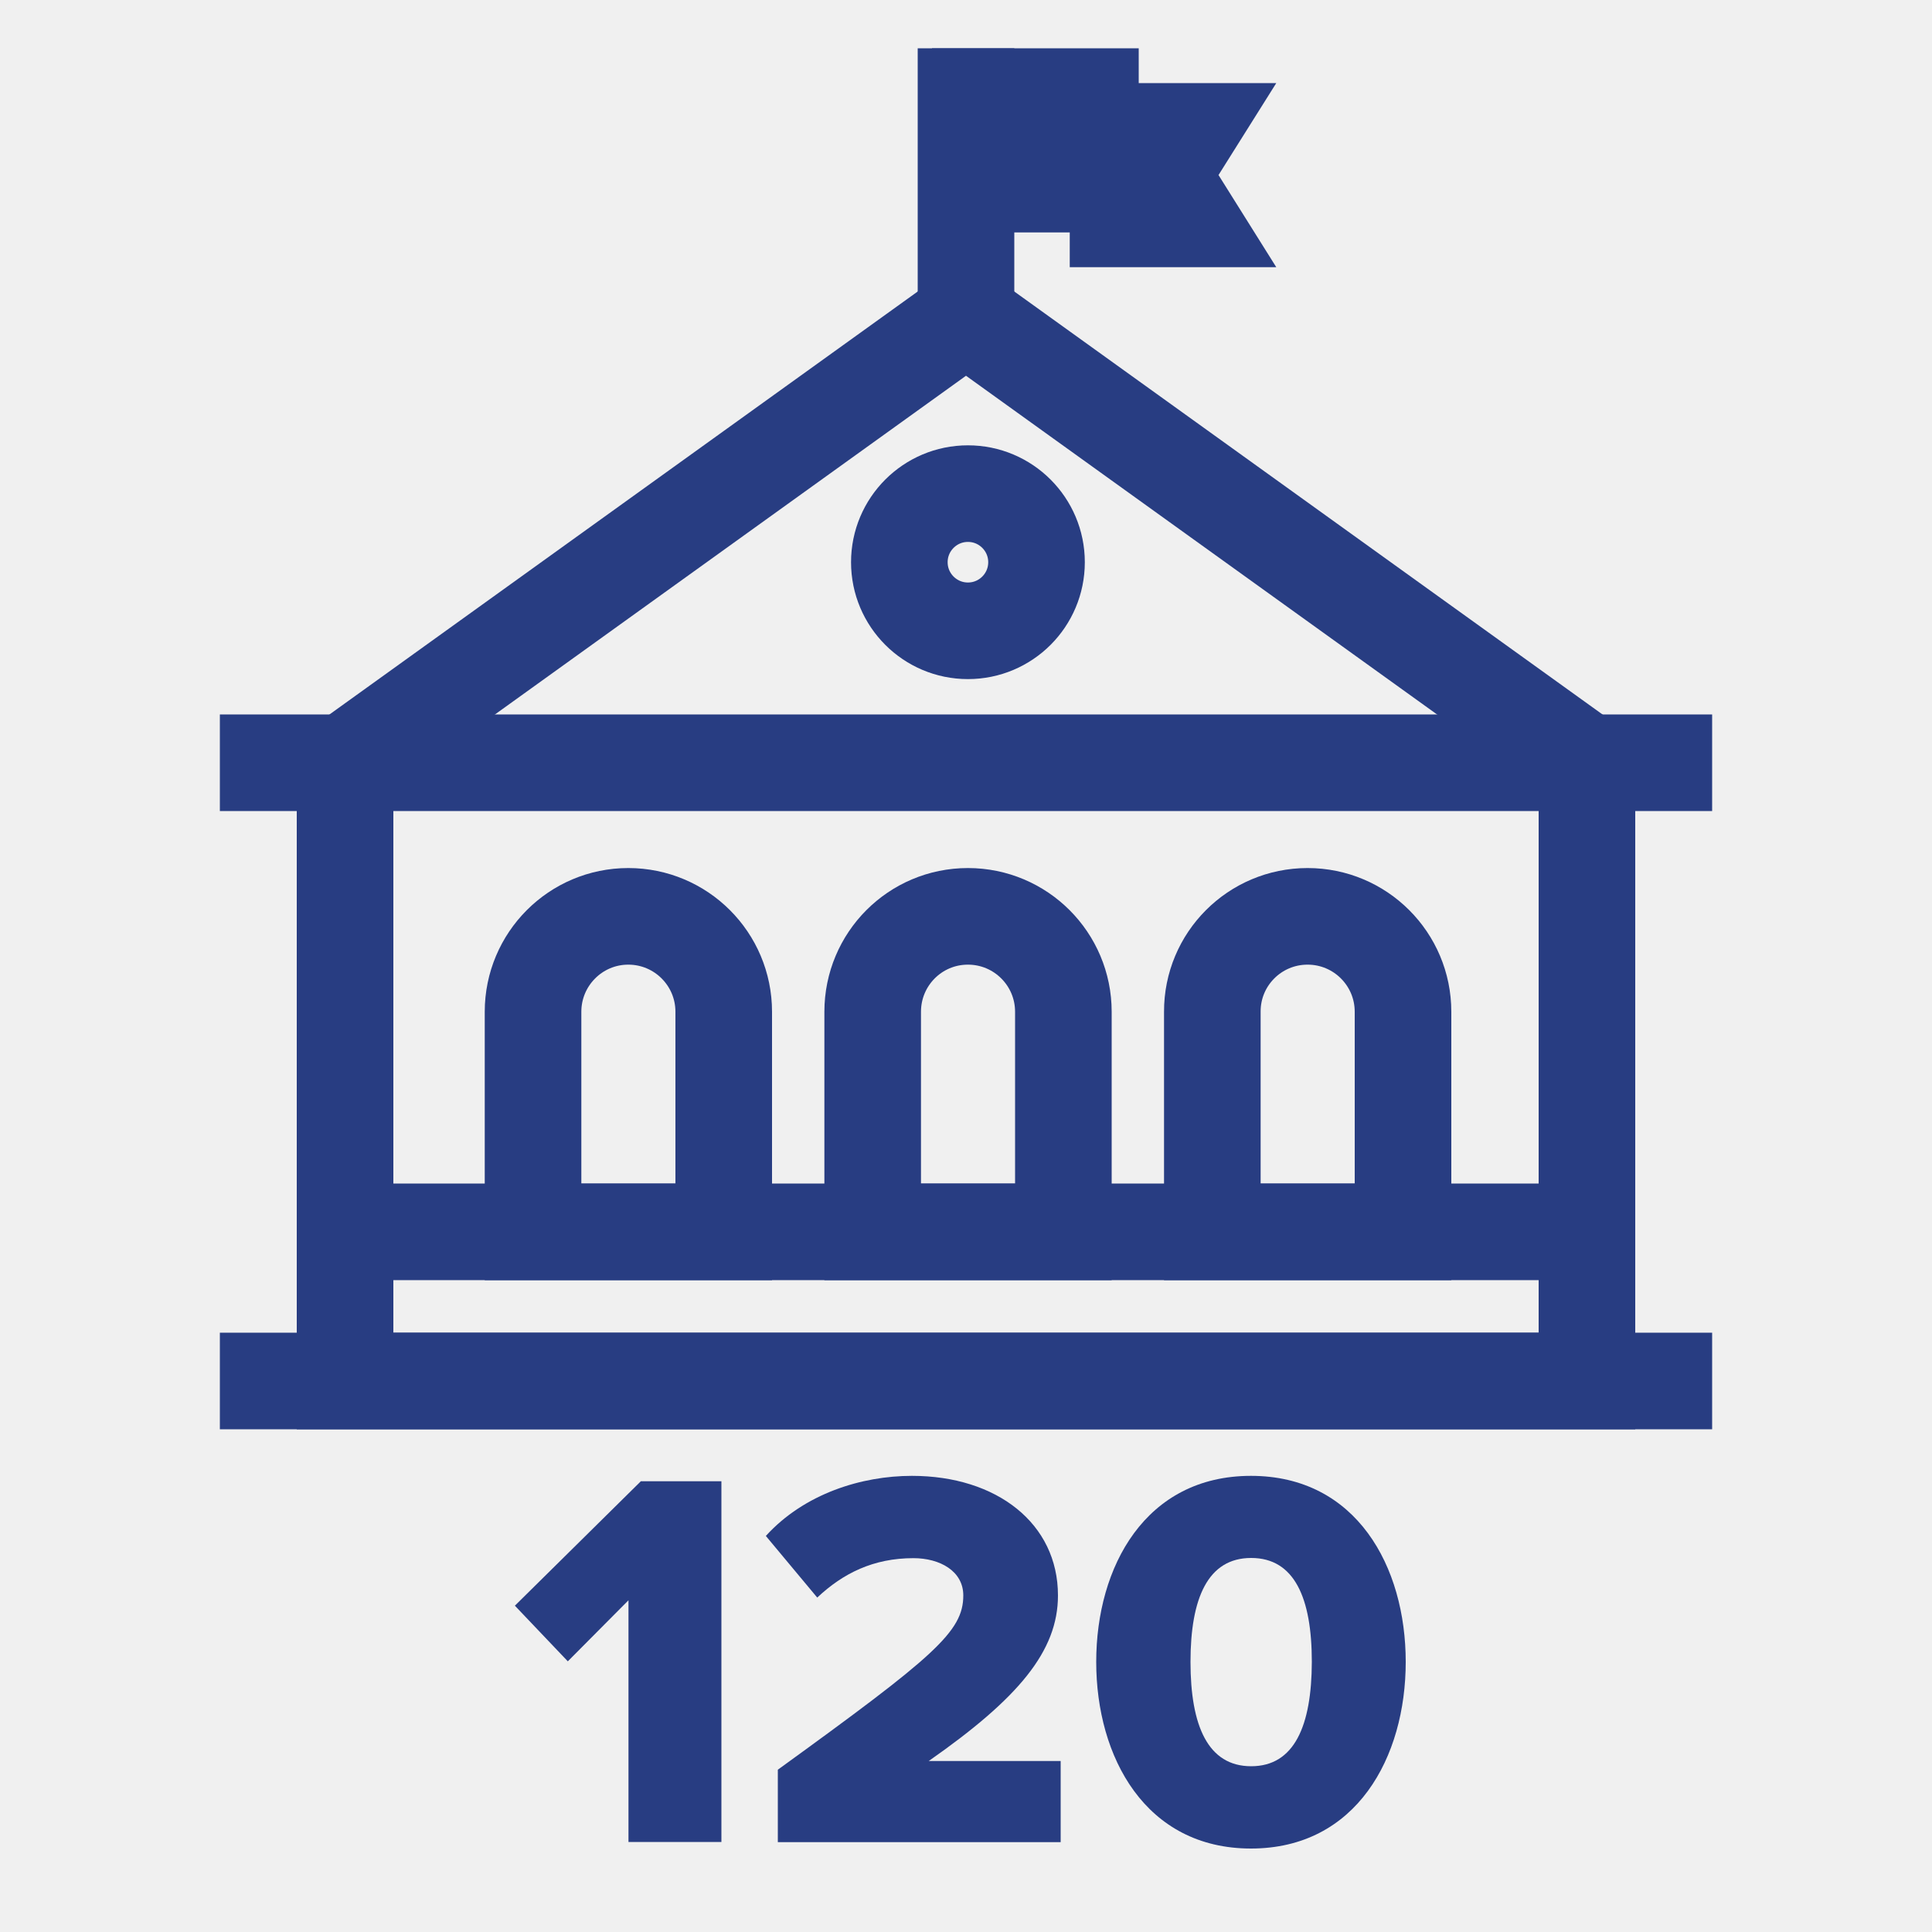
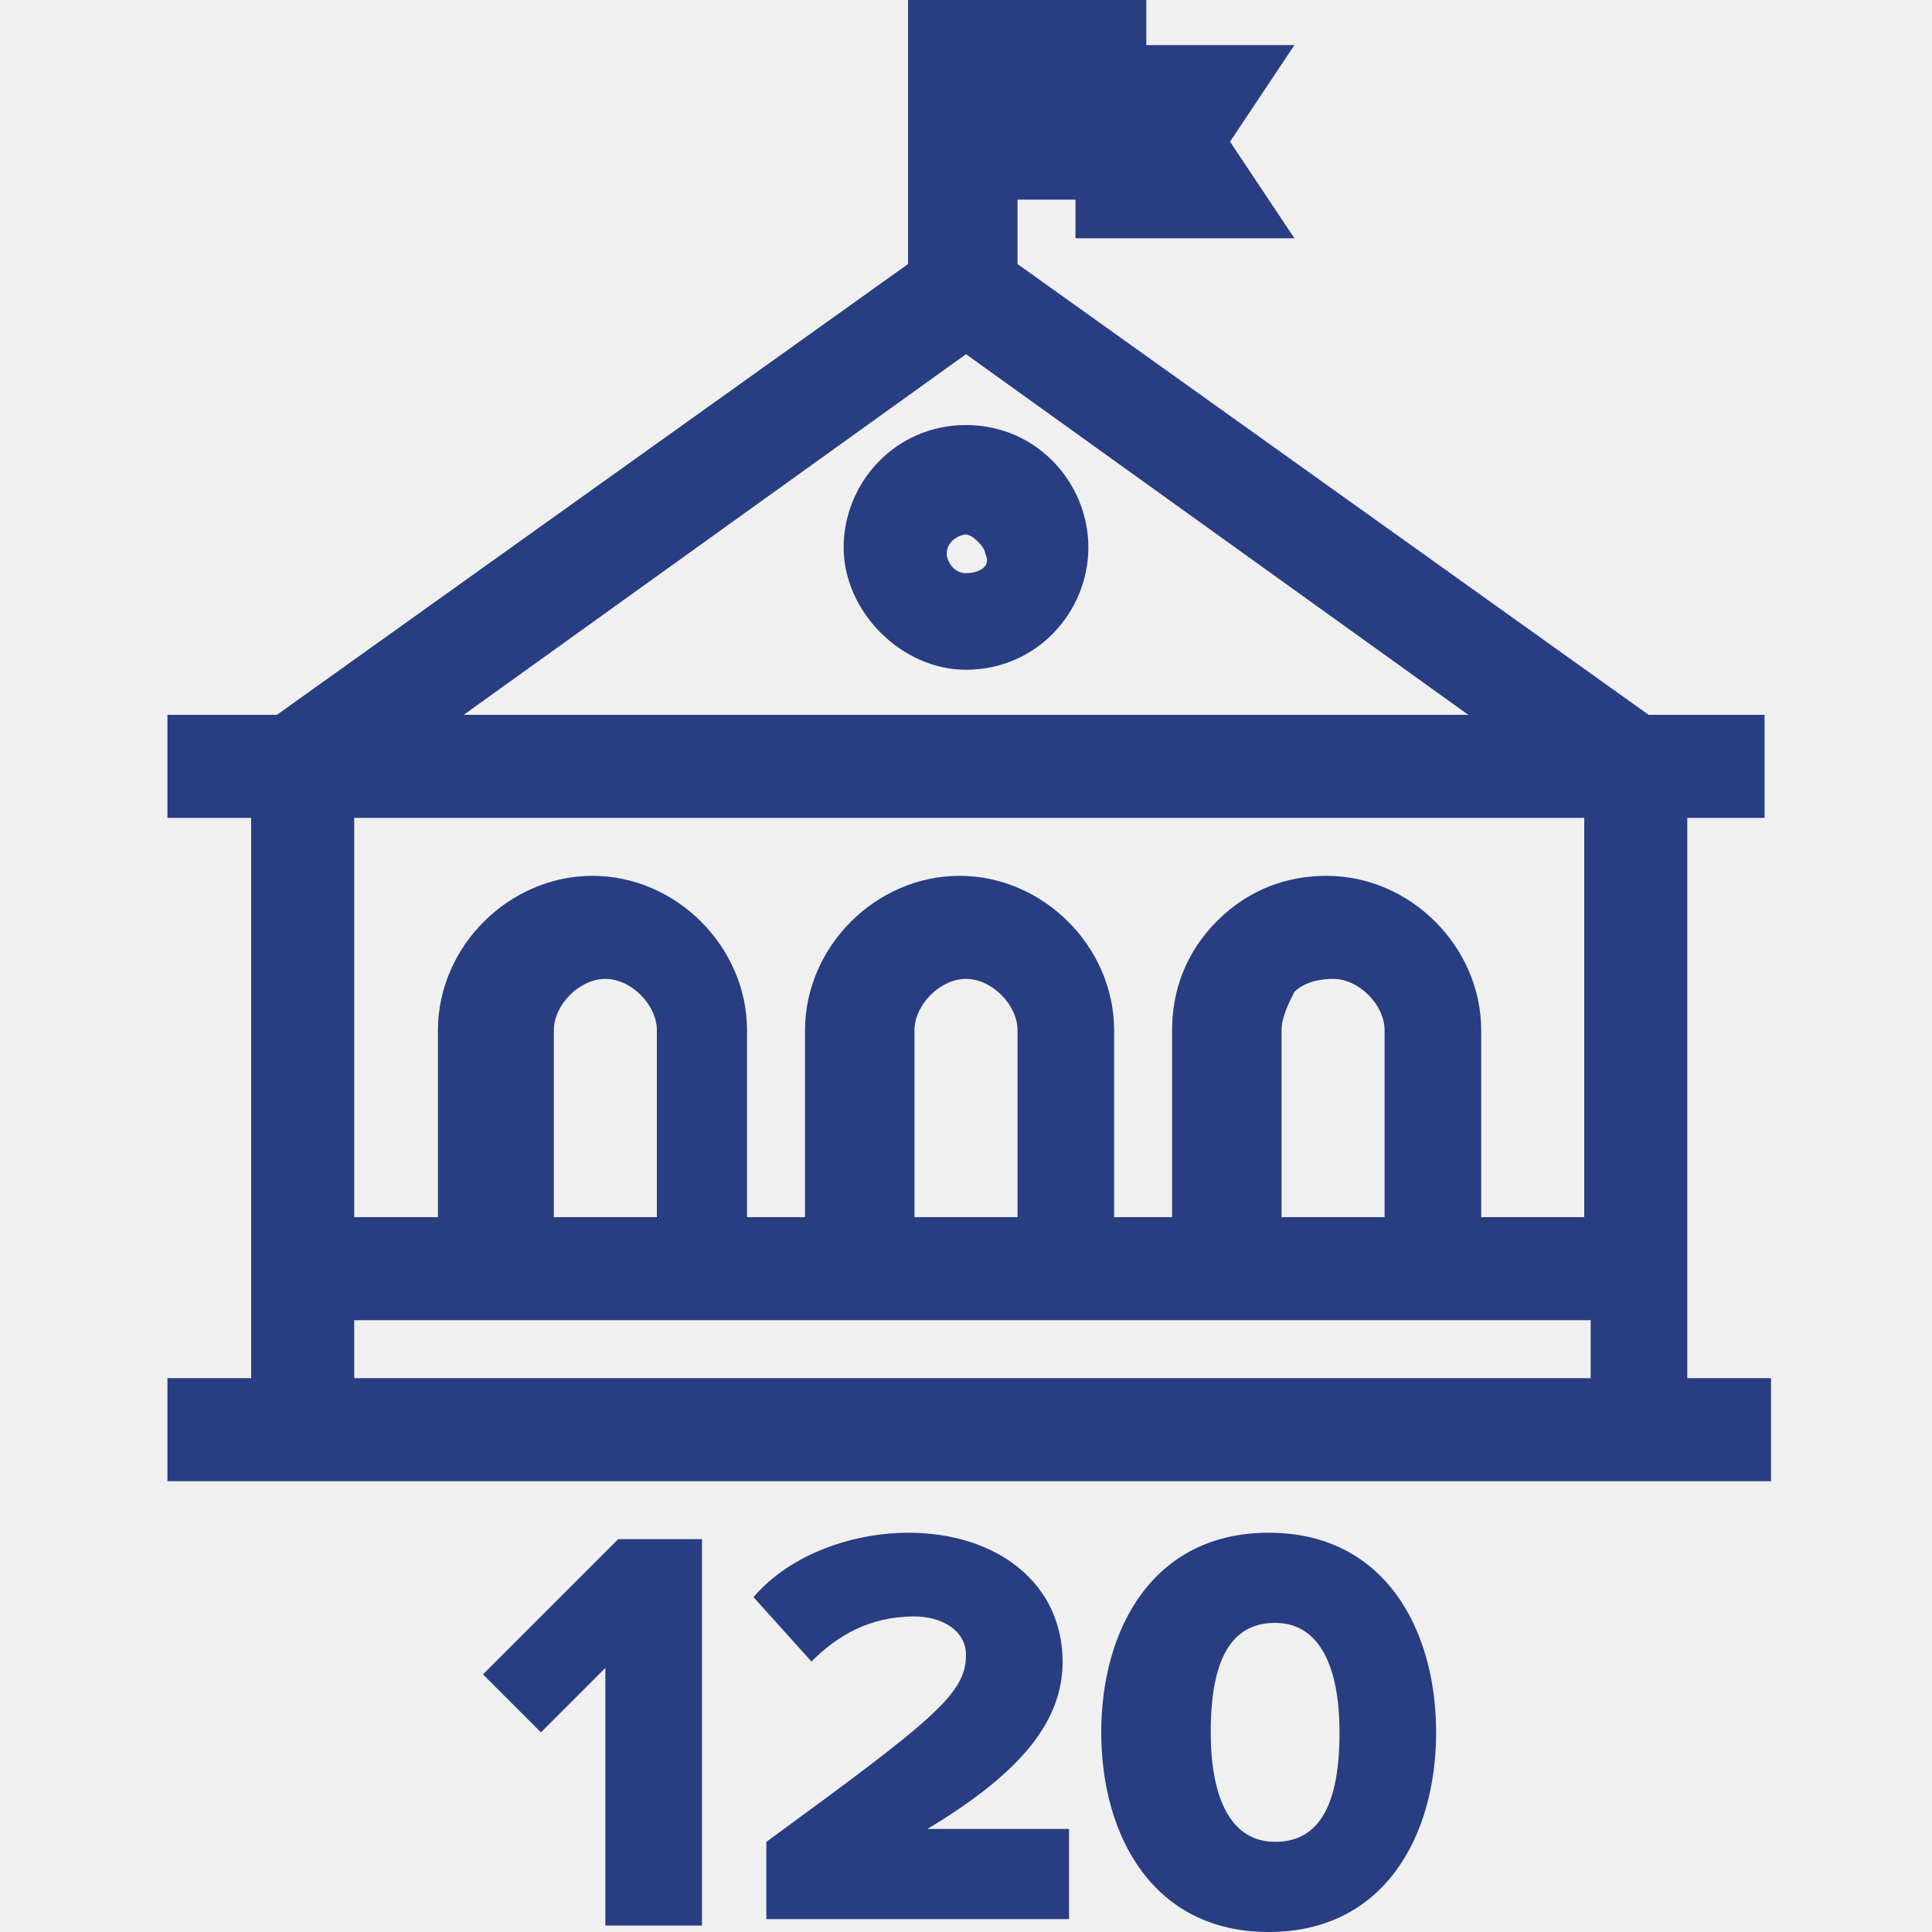
- <svg xmlns="http://www.w3.org/2000/svg" version="1.1" id="Layer_1" x="0px" y="0px" viewBox="0 0 100 100" style="enable-background:new 0 0 100 100;" xml:space="preserve">
+ <svg xmlns="http://www.w3.org/2000/svg" version="1.1" id="Layer_1" x="0px" y="0px" viewBox="0 0 30 30" style="enable-background:new 0 0 30 30;" xml:space="preserve">
  <style type="text/css">
- 	.st0{fill:#FFC500;}
- 	.st1{fill:none;stroke:#FFFFFF;stroke-width:4;stroke-linecap:round;stroke-linejoin:round;stroke-miterlimit:10;}
- 	.st2{fill:#68A8DE;}
- 	.st3{fill:#FFFFFF;}
- 	.st4{opacity:0.39;fill:#FFFFFF;}
- 	.st5{fill:#04755F;}
- 	.st6{fill:#03846D;}
- 	.st7{fill:#6B1B4B;}
- 	.st8{fill:#802656;}
- 	.st9{fill:#09846D;}
- 	.st10{fill:#283D82;}
- 	.st11{opacity:0.44;}
- 	.st12{fill:none;stroke:#283D82;stroke-width:5;stroke-miterlimit:10;}
- 	.st13{fill:#283D82;stroke:#283D82;stroke-width:5;stroke-miterlimit:10;}
- 	.st14{fill:none;stroke:#FFFFFF;stroke-width:5;stroke-miterlimit:10;}
- 	.st15{fill:#231F20;}
- 	.st16{fill:#273E82;stroke:#283D82;stroke-width:5;stroke-miterlimit:10;}
- 	.st17{fill:#283D82;stroke:#283D82;stroke-width:0.282;stroke-miterlimit:10;}
- 	.st18{fill:none;stroke:#283D82;stroke-width:5;stroke-linecap:round;stroke-linejoin:round;stroke-miterlimit:10;}
- 	.st19{fill:#273E82;}
- 	.st20{fill:#314A5E;}
- 	.st21{fill:#B2B3B5;}
- 	.st22{fill:#DB683B;}
- 	.st23{fill:#55C0EA;}
- 	.st24{fill:#EDEDEF;}
- 	.st25{fill:#006EBD;}
- 	.st26{fill:#56718C;}
- 	.st27{opacity:0.5;fill:#415569;}
- 	.st28{fill:#021D48;}
- 	.st29{fill:#FFFFFF;stroke:#006EBD;stroke-width:4;stroke-miterlimit:10;}
- 	.st30{fill:none;stroke:#006EBD;stroke-width:7.026;stroke-miterlimit:10;}
- 	.st31{fill:none;stroke:#006EBD;stroke-width:6;stroke-miterlimit:10;}
- 	.st32{fill:none;stroke:#006EBD;stroke-width:9;stroke-linecap:round;stroke-linejoin:round;stroke-miterlimit:10;}
- 	.st33{fill:#FFFFFF;stroke:#006EBD;stroke-width:6;stroke-miterlimit:10;}
+ 	.st0{fill:#283D82;}
</style>
  <g>
-     <g>
-       <polygon class="st10" points="66.06,13.83 55.37,13.83 55.37,4.3 66.06,4.3 63.07,9.06   " />
-       <rect x="48.24" y="2.5" class="st10" width="10.7" height="9.53" />
-     </g>
-     <polygon class="st12" points="82.14,71.48 17.86,71.48 17.86,39.48 50,16.37 82.14,39.48  " />
-     <line class="st12" x1="11.38" y1="39.48" x2="88.62" y2="39.48" />
-     <line class="st12" x1="11.38" y1="71.48" x2="88.62" y2="71.48" />
-     <line class="st12" x1="17.86" y1="63.76" x2="82.14" y2="63.76" />
-     <path class="st12" d="M32.52,47.43L32.52,47.43c2.73,0,4.94,2.21,4.94,4.94v11.39h-9.87V52.37C27.59,49.64,29.8,47.43,32.52,47.43z   " />
-     <path class="st12" d="M50.1,47.43L50.1,47.43c2.73,0,4.94,2.21,4.94,4.94v11.39h-9.87V52.37C45.17,49.64,47.37,47.43,50.1,47.43z" />
-     <path class="st12" d="M67.68,47.43L67.68,47.43c2.73,0,4.94,2.21,4.94,4.94v11.39h-9.87V52.37C62.74,49.64,64.95,47.43,67.68,47.43   z" />
-     <circle class="st12" cx="50.1" cy="29.1" r="3.55" />
-     <line class="st12" x1="50" y1="2.5" x2="50" y2="16.37" />
-   </g>
-   <g>
-     <polygon class="st10" points="26.65,83.11 29.39,85.99 32.53,82.83 32.53,95.34 37.34,95.34 37.34,76.67 33.17,76.67  " />
-     <path class="st10" d="M54.76,82.58c0-3.72-3.16-6.19-7.56-6.19c-2.6,0-5.57,0.92-7.56,3.11l2.66,3.19   c1.34-1.26,2.91-2.04,4.98-2.04c1.37,0,2.58,0.67,2.58,1.93c0,1.88-1.51,3.16-9.6,9.02v3.75H54.9v-4.2h-6.83   C52.72,87.9,54.76,85.46,54.76,82.58z" />
-     <path class="st10" d="M72.76,86.02c0-4.93-2.55-9.63-8.01-9.63s-8.01,4.7-8.01,9.63c0,4.93,2.55,9.66,8.01,9.66   S72.76,90.95,72.76,86.02z M64.76,91.42c-2.24,0-3.14-2.1-3.14-5.4c0-3.3,0.9-5.38,3.14-5.38c2.24,0,3.14,2.07,3.14,5.38   C67.89,89.32,67,91.42,64.76,91.42z" />
+     <path class="st0" d="M27.4,12.7v-1.6h-1.8l-9.8-7v-1h0.9v0.6h3.4l-1-1.5l1-1.5h-2.3V0h-3.7v4.1l-9.8,7H2.6v1.6h1.3v8.7H2.6V23h24.9   v-1.6h-1.3v-8.7H27.4z M15,5.5l7.8,5.6H7.2L15,5.5z M5.5,21.4v-0.9H7h4.8h0.9h4.8h0.9h4.8h1.5v0.9H5.5z M10.2,18.9H8.6v-2.9   c0-0.4,0.4-0.8,0.8-0.8c0.4,0,0.8,0.4,0.8,0.8V18.9z M15.8,18.9h-1.6v-2.9c0-0.4,0.4-0.8,0.8-0.8c0.4,0,0.8,0.4,0.8,0.8V18.9z    M21.5,18.9h-1.6v-2.9c0-0.2,0.1-0.4,0.2-0.6c0.1-0.1,0.3-0.2,0.6-0.2c0.4,0,0.8,0.4,0.8,0.8V18.9z M24.5,18.9h-1.5v-2.9   c0-1.3-1.1-2.4-2.4-2.4c-0.6,0-1.2,0.2-1.7,0.7c-0.5,0.5-0.7,1.1-0.7,1.7v2.9h-0.9v-2.9c0-1.3-1.1-2.4-2.4-2.4   c-1.3,0-2.4,1.1-2.4,2.4v2.9h-0.9v-2.9c0-1.3-1.1-2.4-2.4-2.4c-1.3,0-2.4,1.1-2.4,2.4v2.9H5.5v-6.2h19.1V18.9z" />
+     <path class="st0" d="M15,6.6c-1.1,0-1.9,0.9-1.9,1.9s0.9,1.9,1.9,1.9c1.1,0,1.9-0.9,1.9-1.9S16.1,6.6,15,6.6z M15,8.9   c-0.2,0-0.3-0.2-0.3-0.3c0-0.2,0.2-0.3,0.3-0.3s0.3,0.2,0.3,0.3C15.4,8.8,15.2,8.9,15,8.9z" />
+     <polygon class="st0" points="7.5,26 8.4,26.9 9.4,25.9 9.4,29.9 10.9,29.9 10.9,23.9 9.6,23.9  " />
+     <path class="st0" d="M16.5,25.8c0-1.2-1-2-2.4-2c-0.8,0-1.8,0.3-2.4,1l0.9,1c0.4-0.4,0.9-0.7,1.6-0.7c0.4,0,0.8,0.2,0.8,0.6   c0,0.6-0.5,1-3.1,2.9v1.2h4.7v-1.4h-2.2C15.9,27.5,16.5,26.7,16.5,25.8z" />
+     <path class="st0" d="M19.7,23.8c-1.8,0-2.6,1.5-2.6,3.1c0,1.6,0.8,3.1,2.6,3.1c1.8,0,2.6-1.5,2.6-3.1   C22.3,25.3,21.5,23.8,19.7,23.8z M19.8,28.6c-0.7,0-1-0.7-1-1.7c0-1.1,0.3-1.7,1-1.7s1,0.7,1,1.7C20.8,28,20.5,28.6,19.8,28.6z" />
  </g>
</svg>
